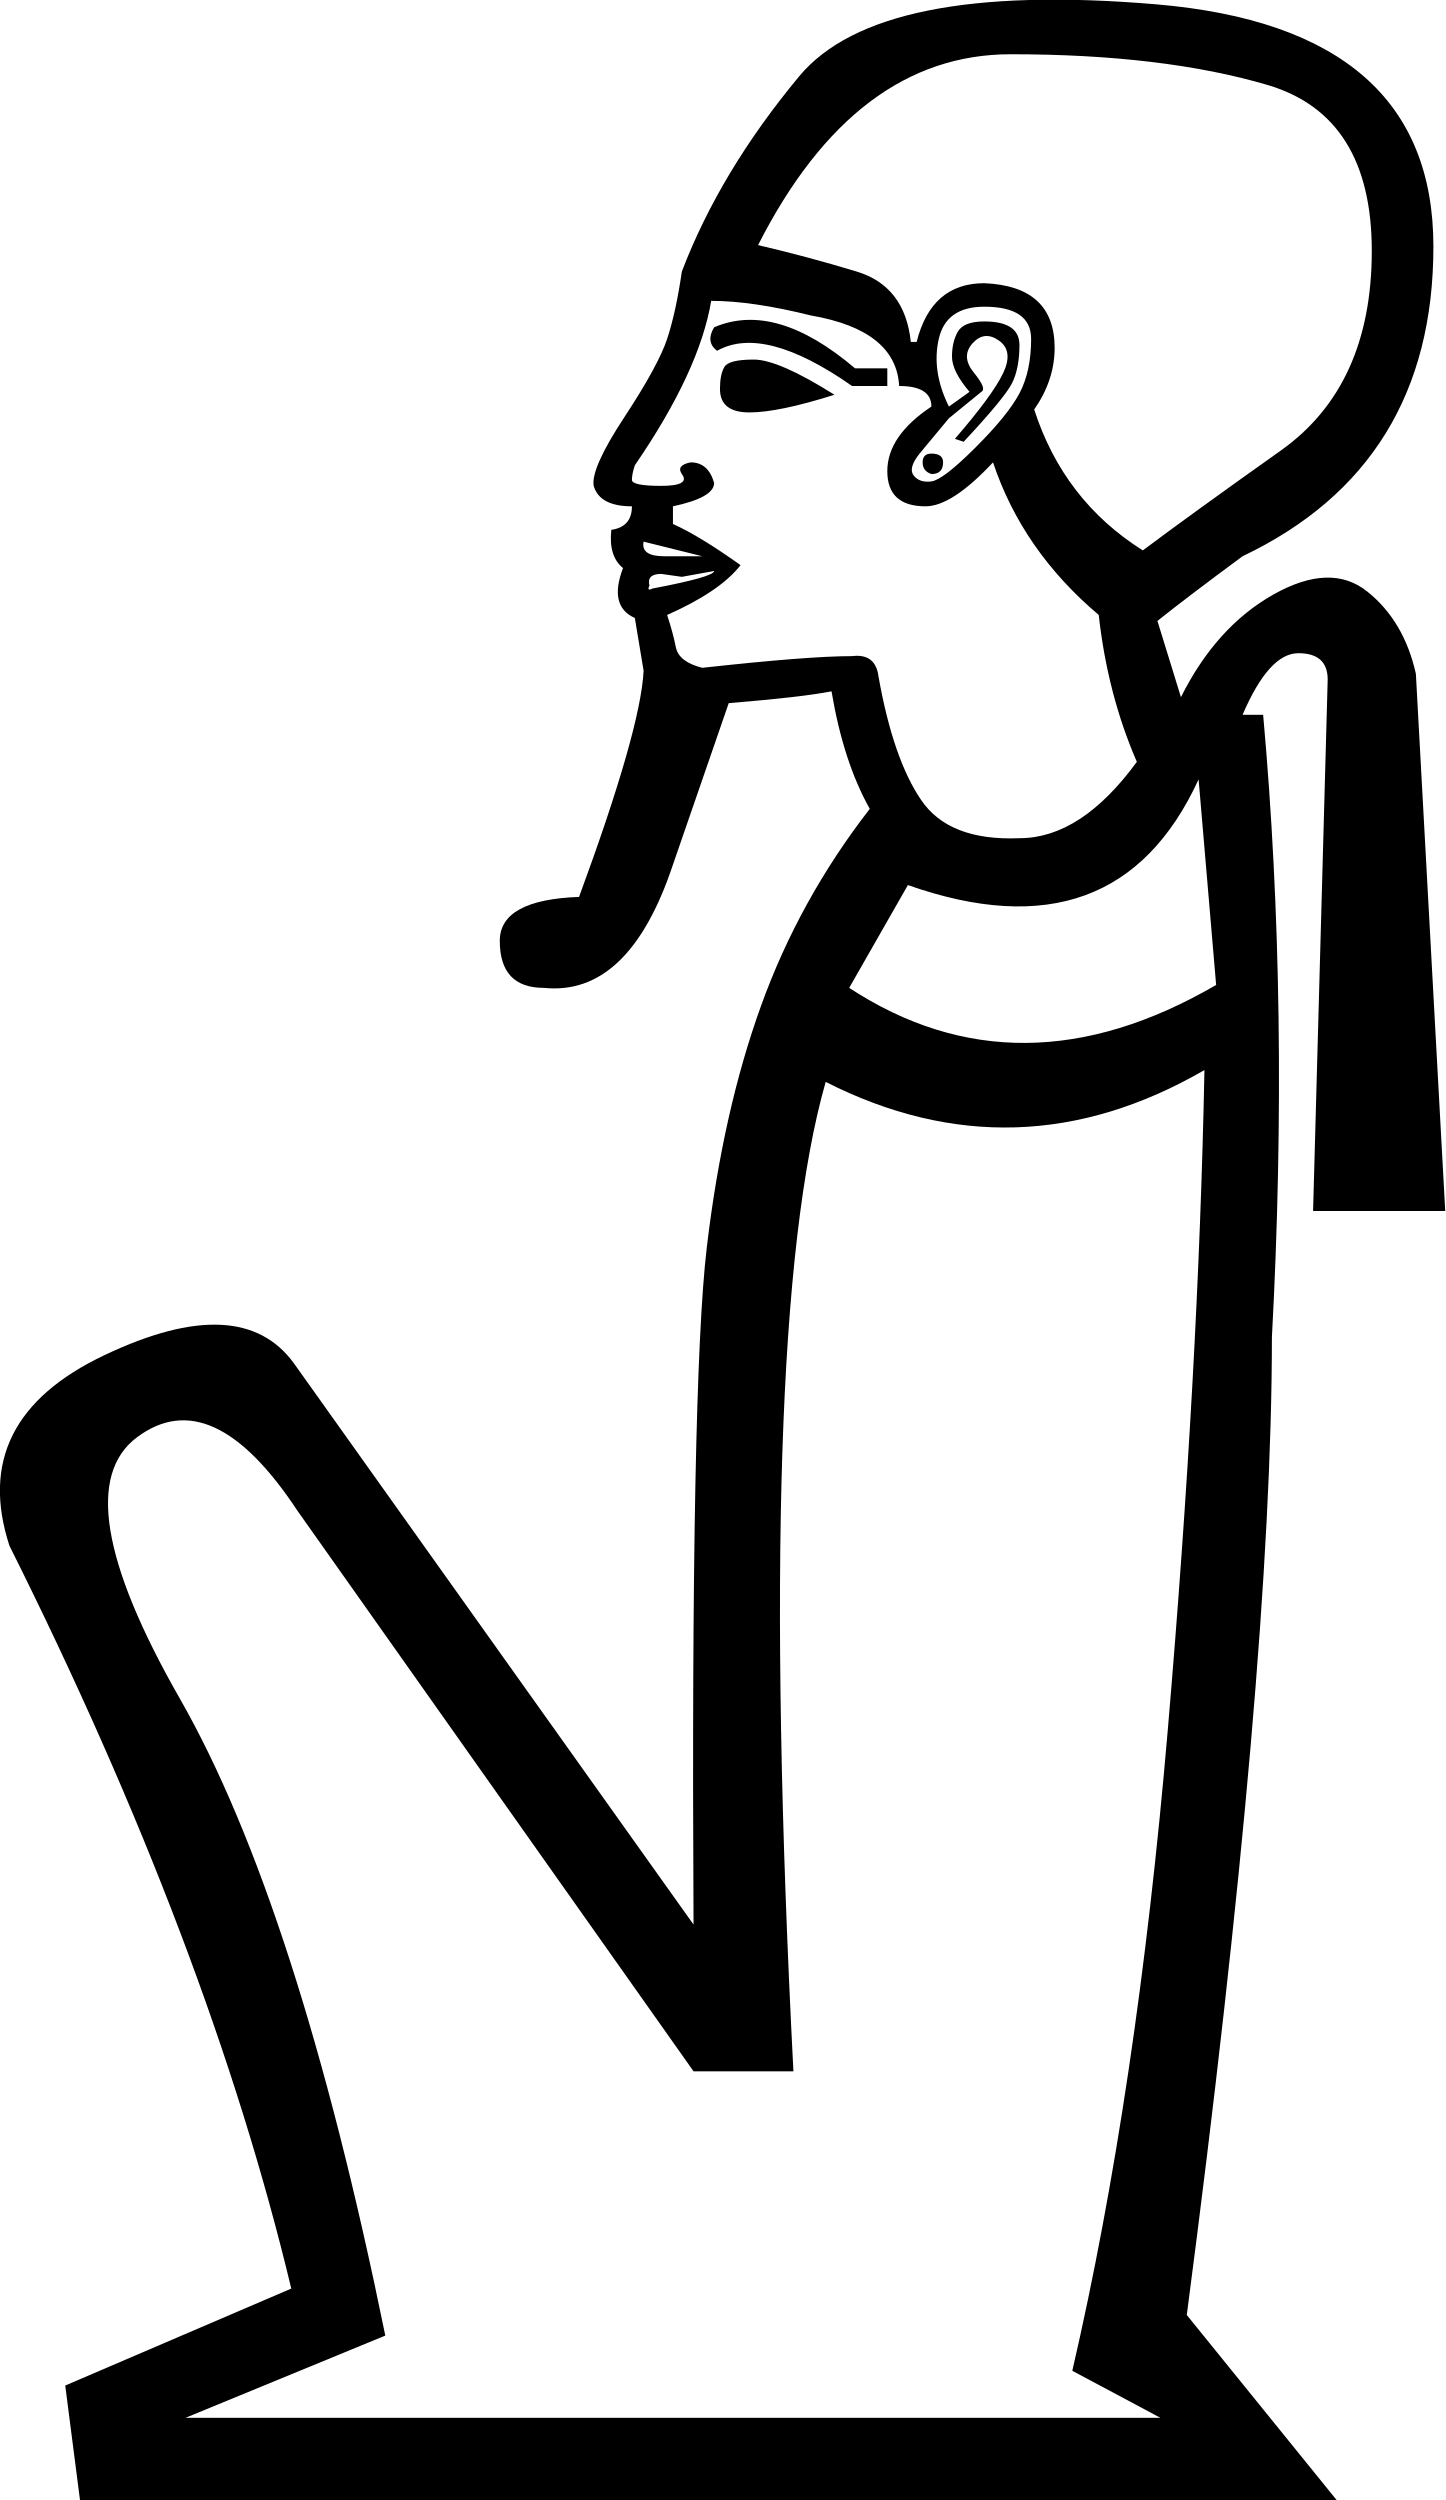
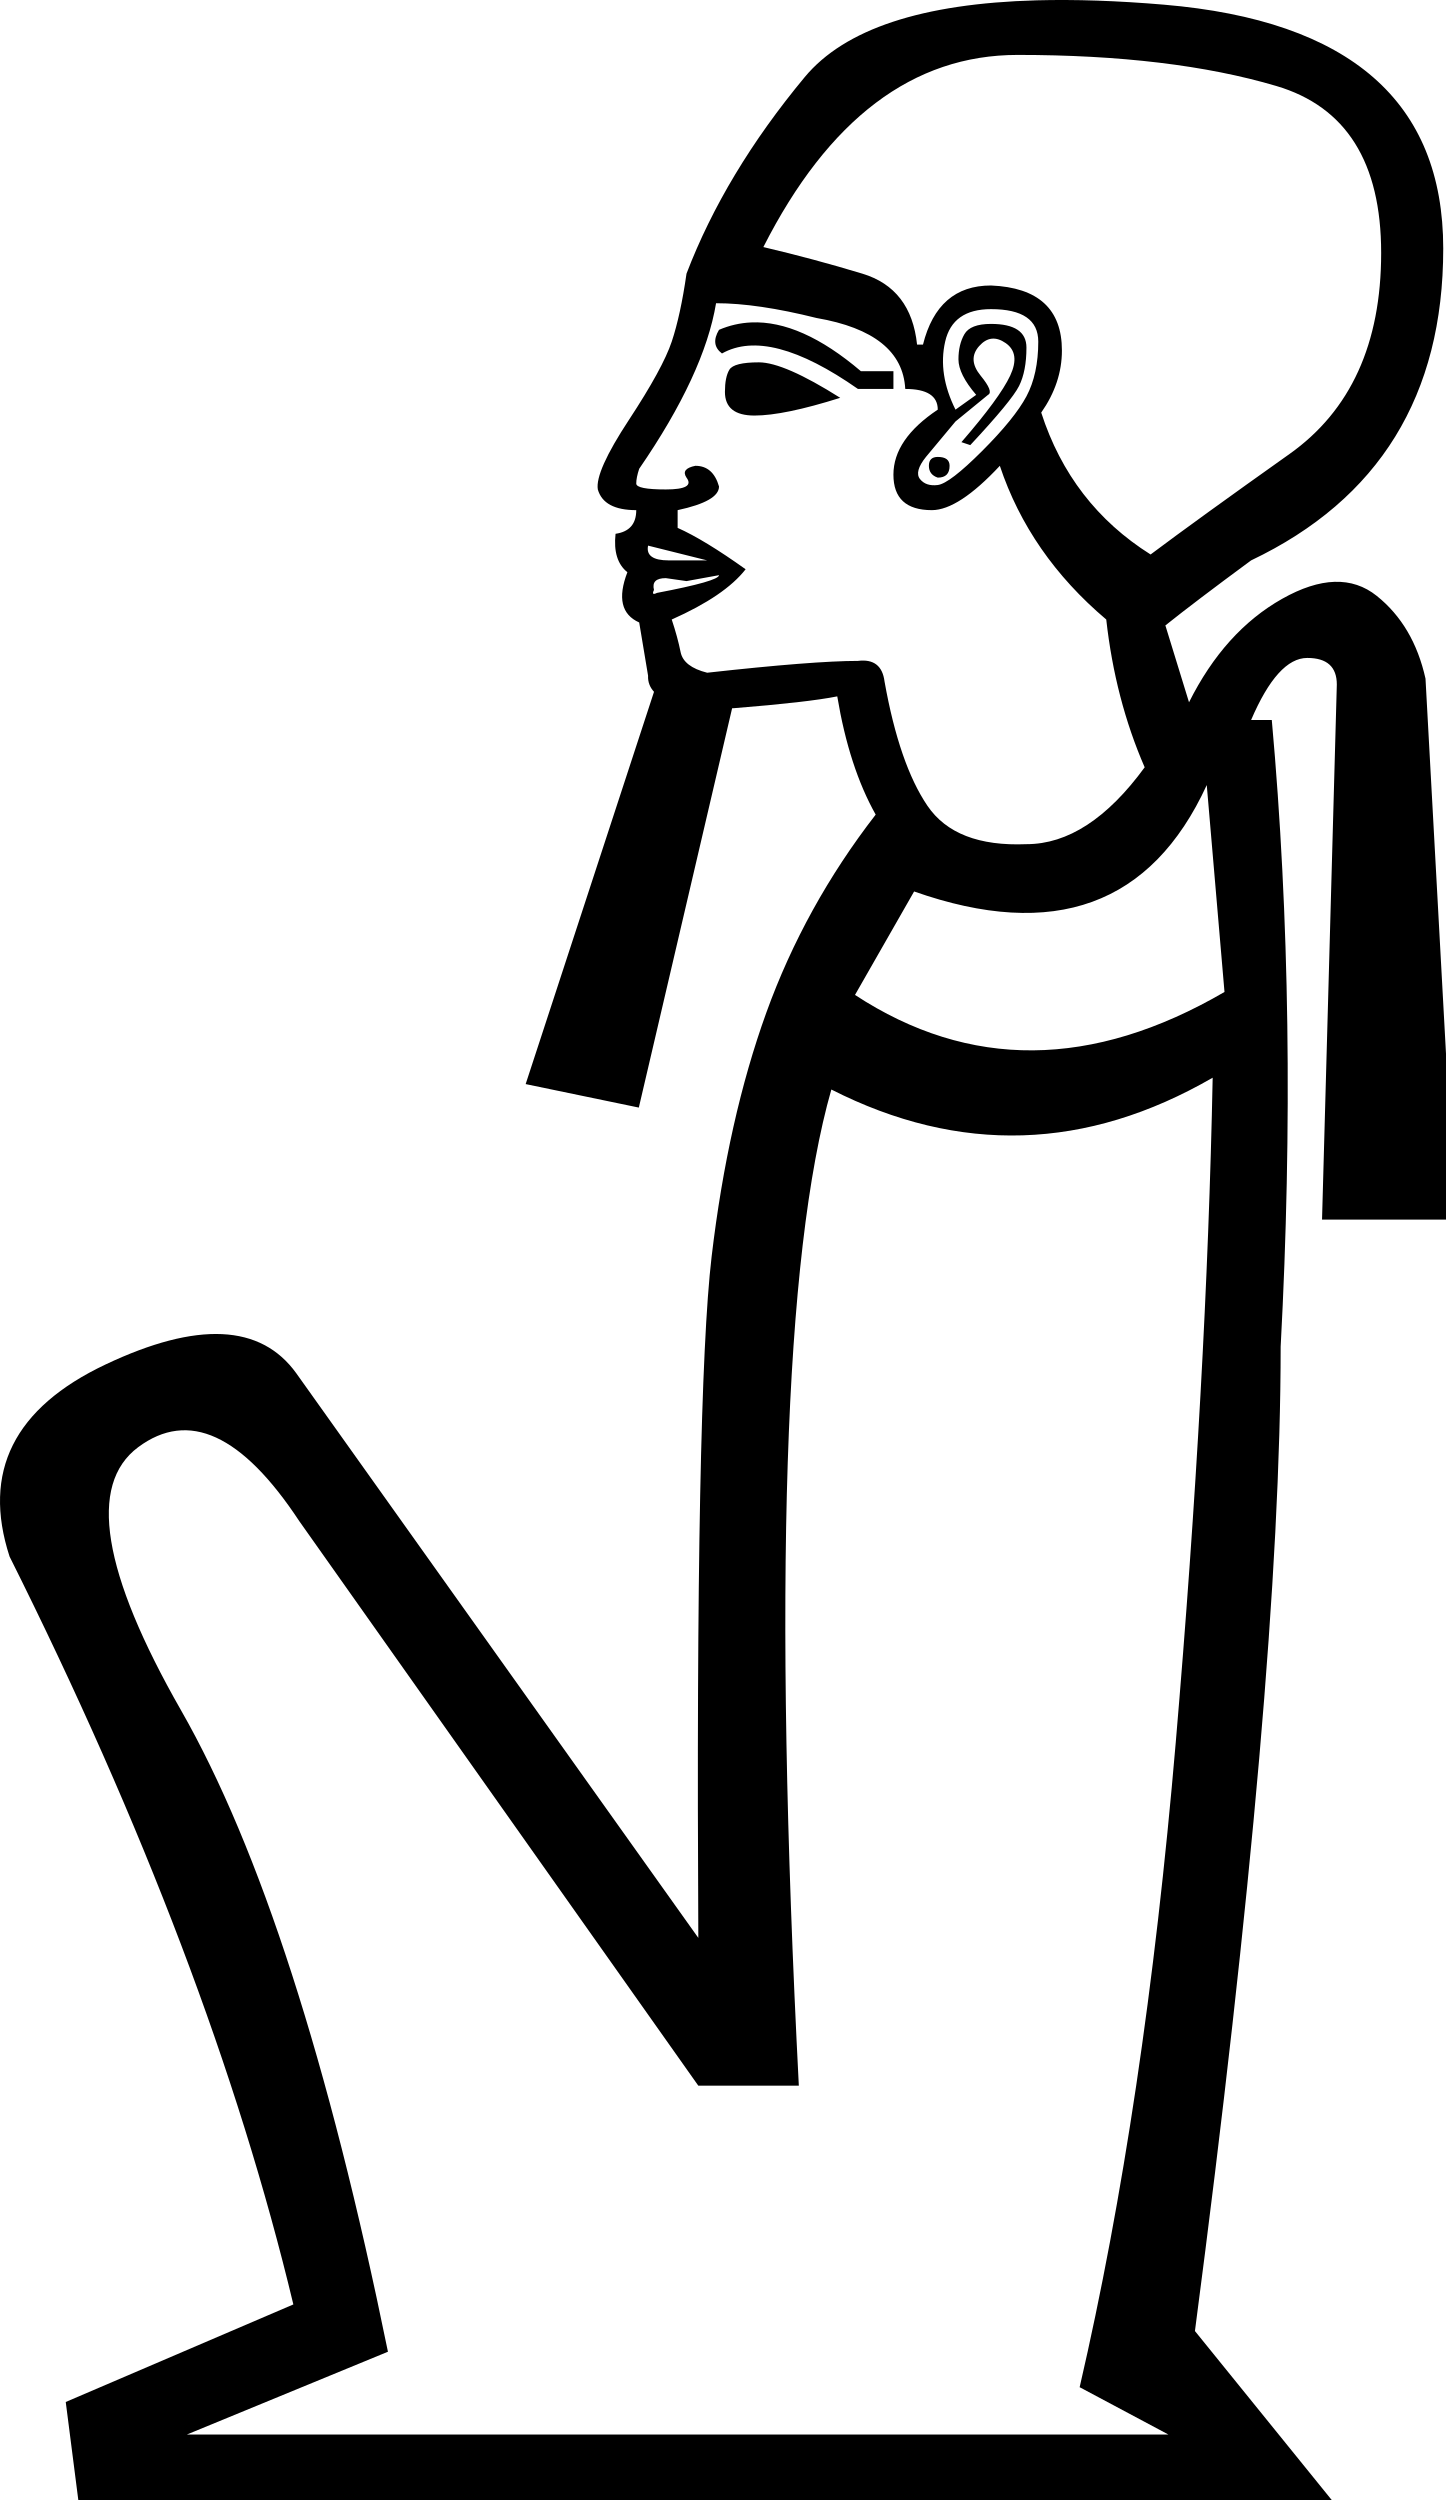
- <svg width="10.39" height="17.973">
-   <path style="fill:#000000; stroke:none" d=" M 6.527 6.363  L 6.105 7.102  Q 7.329 7.904 8.743 7.081  L 8.617 5.603  Q 8.026 6.891 6.527 6.363  Z  M 8.659 7.693  Q 7.308 8.474 5.936 7.778  Q 5.429 9.551 5.704 14.891  L 4.986 14.891  L 2.137 10.859  Q 1.524 9.931 0.986 10.332  Q 0.448 10.733 1.292 12.21  Q 2.137 13.688 2.77 16.791  L 1.334 17.382  L 8.342 17.382  L 7.709 17.044  Q 8.173 15.039 8.395 12.442  Q 8.617 9.846 8.659 7.693  Z  M 5.45 1.762  Q 5.809 1.846 6.158 1.952  Q 6.506 2.057 6.548 2.458  L 6.59 2.458  Q 6.696 2.036 7.076 2.036  Q 7.582 2.057 7.582 2.501  Q 7.582 2.733 7.435 2.944  Q 7.646 3.598 8.216 3.957  Q 8.553 3.704 9.208 3.239  Q 9.862 2.775 9.862 1.804  Q 9.862 0.833 9.113 0.611  Q 8.363 0.39 7.266 0.39  Q 6.147 0.39 5.45 1.762  Z  M 5.999 2.838  Q 5.598 2.965 5.387 2.965  Q 5.176 2.965 5.176 2.796  Q 5.176 2.691 5.208 2.638  Q 5.239 2.585 5.419 2.585  Q 5.598 2.585 5.999 2.838  Z  M 5.113 2.163  Q 5.028 2.669 4.564 3.345  Q 4.543 3.408 4.543 3.45  Q 4.543 3.493 4.754 3.493  Q 4.965 3.493 4.902 3.408  Q 4.859 3.345 4.965 3.324  Q 5.092 3.324 5.134 3.472  Q 5.134 3.577 4.838 3.64  L 4.838 3.767  Q 5.028 3.852 5.324 4.063  Q 5.176 4.253 4.796 4.421  Q 4.838 4.548 4.859 4.654  Q 4.881 4.759 5.049 4.801  Q 5.809 4.717 6.126 4.717  Q 6.295 4.696 6.316 4.865  Q 6.421 5.456 6.622 5.751  Q 6.822 6.047 7.329 6.026  Q 7.772 6.026 8.173 5.477  Q 7.962 4.991 7.899 4.421  Q 7.35 3.957 7.139 3.324  Q 6.844 3.64 6.654 3.64  Q 6.379 3.64 6.379 3.387  Q 6.379 3.134 6.696 2.923  Q 6.696 2.775 6.464 2.775  Q 6.443 2.374 5.83 2.268  Q 5.408 2.163 5.113 2.163  Z  M 6.147 2.648  L 6.379 2.648  L 6.379 2.775  L 6.126 2.775  Q 5.493 2.332 5.155 2.522  Q 5.071 2.458 5.134 2.353  Q 5.577 2.163 6.147 2.648  Z  M 6.696 3.261  Q 6.78 3.261 6.78 3.324  Q 6.78 3.408 6.696 3.408  Q 6.633 3.387 6.633 3.324  Q 6.633 3.261 6.696 3.261  Z  M 6.822 2.923  L 6.97 2.817  Q 6.844 2.669 6.844 2.564  Q 6.844 2.458 6.886 2.385  Q 6.928 2.311 7.076 2.311  Q 7.329 2.311 7.329 2.48  Q 7.329 2.648 7.276 2.754  Q 7.224 2.859 6.928 3.176  L 6.865 3.155  Q 7.139 2.838 7.213 2.68  Q 7.287 2.522 7.181 2.448  Q 7.076 2.374 6.991 2.469  Q 6.907 2.564 7.002 2.68  Q 7.097 2.796 7.055 2.817  L 6.822 3.007  L 6.611 3.261  Q 6.527 3.366 6.569 3.419  Q 6.611 3.472 6.696 3.461  Q 6.78 3.45 7.012 3.218  Q 7.245 2.986 7.329 2.828  Q 7.413 2.669 7.413 2.437  Q 7.413 2.205 7.076 2.205  Q 6.801 2.205 6.749 2.437  Q 6.696 2.669 6.822 2.923  Z  M 4.627 3.894  Q 4.606 3.999 4.775 3.999  L 5.049 3.999  L 5.049 3.999  L 4.627 3.894  Z  M 5.134 4.105  L 4.902 4.147  L 4.754 4.126  Q 4.648 4.126 4.669 4.21  Q 4.648 4.253 4.691 4.231  Q 5.134 4.147 5.134 4.105  Z  M 4.986 13.836  Q 4.965 9.952 5.081 8.97  Q 5.197 7.989 5.472 7.229  Q 5.746 6.469 6.253 5.815  Q 6.063 5.477 5.978 4.97  Q 5.767 5.012 5.239 5.055  L 4.838 6.216  Q 4.522 7.165 3.91 7.102  Q 3.593 7.102 3.593 6.764  Q 3.593 6.469 4.163 6.448  Q 4.606 5.245 4.627 4.822  L 4.564 4.443  Q 4.374 4.358 4.479 4.084  Q 4.374 3.999 4.395 3.809  Q 4.543 3.788 4.543 3.64  Q 4.311 3.64 4.268 3.493  Q 4.247 3.366 4.49 2.997  Q 4.733 2.627 4.796 2.437  Q 4.859 2.247 4.902 1.952  Q 5.176 1.234 5.746 0.548  Q 6.316 -0.138 8.311 0.031  Q 10.305 0.2 10.305 1.772  Q 10.305 3.345 8.933 3.999  Q 8.532 4.295 8.321 4.464  L 8.49 5.012  Q 8.743 4.506 9.155 4.274  Q 9.567 4.042 9.83 4.253  Q 10.094 4.464 10.179 4.844  L 10.39 8.706  L 9.44 8.706  L 9.545 4.886  Q 9.545 4.696 9.334 4.696  Q 9.123 4.696 8.933 5.139  L 9.081 5.139  Q 9.271 7.25 9.144 9.614  Q 9.144 11.978 8.532 16.643  L 9.609 17.973  L 0.575 17.973  L 0.469 17.15  L 2.094 16.453  Q 1.503 13.983 0.068 11.113  Q -0.228 10.205 0.754 9.741  Q 1.735 9.276 2.115 9.804  L 4.986 13.836  Z " />
+ <svg xmlns="http://www.w3.org/2000/svg" width="1039" height="1797.3" version="1.1" id="svg1">
+   <defs id="defs1" />
+   <path id="path1" style="fill:#000000;stroke:none;stroke-width:100.679" d="M 745.301 0.234 C 662.819 2.492 607.234 20.889 578.545 55.422 C 540.293 101.466 511.957 148.573 493.539 196.742 C 490.706 216.577 487.164 232.87 482.914 245.621 C 478.664 258.372 468.392 277.144 452.1 301.938 C 435.807 326.731 428.368 343.376 429.785 351.877 C 432.619 361.794 441.828 366.754 457.412 366.754 C 457.412 376.671 452.452 382.337 442.535 383.754 C 441.118 396.505 443.953 405.714 451.037 411.381 C 443.953 429.799 446.786 441.841 459.537 447.508 L 465.912 485.76 C 465.674 490.529 467.372 494.288 470.178 497.354 L 377.906 779.371 L 459.26 796.264 L 526.334 509.178 C 526.449 509.169 527.541 509.137 527.541 509.137 C 562.96 506.303 587.752 503.47 601.92 500.637 C 607.587 534.639 616.796 562.973 629.547 585.641 C 595.545 629.56 569.336 677.022 550.918 728.025 C 532.5 779.028 519.396 837.469 511.604 903.348 C 503.811 969.227 500.622 1132.509 502.039 1393.191 L 213.021 987.291 C 187.52 951.872 141.83 949.747 75.951 980.916 C 10.072 1012.085 -12.95 1058.128 6.885 1119.049 C 103.224 1311.727 171.227 1490.947 210.896 1656.707 L 47.262 1726.836 L 57.887 1809.717 L 967.443 1809.717 L 859.061 1675.832 C 900.146 1362.73 920.689 1126.841 920.689 968.164 C 929.19 809.488 927.065 659.312 914.314 517.637 L 899.439 517.637 C 912.19 487.885 925.649 473.01 939.816 473.01 C 953.984 473.01 961.068 479.384 961.068 492.135 L 950.441 876.783 L 1046.072 876.783 L 1024.822 487.885 C 1019.155 462.383 1007.467 442.548 989.758 428.381 C 972.048 414.213 949.379 414.924 921.752 430.508 C 894.125 446.092 871.812 470.885 854.811 504.887 L 837.811 449.633 C 851.978 438.299 872.521 422.715 899.439 402.881 C 991.528 358.962 1037.572 284.228 1037.572 178.68 C 1037.572 73.132 970.631 14.69 836.748 3.355 C 803.277 0.522 772.795 -0.518 745.301 0.234 z M 731.553 39.482 C 805.224 39.482 867.207 46.921 917.502 61.797 C 967.797 76.673 992.945 116.697 992.945 181.867 C 992.945 247.038 970.984 295.206 927.064 326.375 C 883.145 357.544 849.852 381.63 827.184 398.631 C 788.931 374.546 762.722 340.542 748.555 296.623 C 758.472 282.456 763.43 267.58 763.43 251.996 C 763.43 222.244 746.43 206.661 712.428 205.244 C 686.926 205.244 670.633 219.411 663.549 247.746 L 659.299 247.746 C 656.465 220.828 643.361 203.826 619.984 196.742 C 596.608 189.658 572.878 183.284 548.793 177.617 C 595.546 85.528 656.465 39.482 731.553 39.482 z M 514.791 217.994 C 534.626 217.994 558.71 221.535 587.045 228.619 C 628.131 235.703 649.382 252.705 650.799 279.623 C 666.383 279.623 674.176 284.581 674.176 294.498 C 652.924 308.666 642.299 324.251 642.299 341.252 C 642.299 358.253 651.506 366.754 669.924 366.754 C 682.675 366.754 698.968 356.128 718.803 334.877 C 732.97 377.38 758.471 414.214 795.307 445.383 C 799.557 483.635 808.766 519.053 822.934 551.639 C 796.015 588.474 767.681 606.893 737.93 606.893 C 703.928 608.309 680.195 599.1 666.736 579.266 C 653.277 559.431 643.006 529.679 635.922 490.01 C 634.505 478.676 628.131 473.718 616.797 475.135 C 595.546 475.135 559.417 477.968 508.414 483.635 C 497.08 480.801 490.706 475.844 489.289 468.76 C 487.872 461.676 485.748 453.883 482.914 445.383 C 508.416 434.049 526.124 422.007 536.041 409.256 C 516.206 395.088 499.915 385.171 487.164 379.504 L 487.164 366.754 C 506.999 362.504 516.916 356.836 516.916 349.752 C 514.083 339.835 508.415 334.877 499.914 334.877 C 492.83 336.294 490.706 339.127 493.539 343.377 C 497.789 349.044 492.832 351.877 478.664 351.877 C 464.496 351.877 457.412 350.46 457.412 347.627 C 457.412 344.793 458.12 341.252 459.537 337.002 C 490.706 291.666 509.124 251.996 514.791 217.994 z M 712.428 222.244 C 735.096 222.244 746.43 230.037 746.43 245.621 C 746.43 261.205 743.597 274.31 737.93 284.936 C 732.263 295.561 721.637 308.666 706.053 324.25 C 690.468 339.834 679.843 347.981 674.176 348.689 C 668.509 349.398 664.257 347.981 661.424 344.439 C 658.59 340.898 660.007 335.584 665.674 328.5 L 686.926 303 L 710.303 283.873 C 713.136 282.456 711.366 277.853 704.99 270.061 C 698.615 262.268 698.261 255.184 703.928 248.809 C 709.595 242.433 715.969 241.725 723.053 246.684 C 730.137 251.642 731.199 259.435 726.24 270.061 C 721.282 280.686 709.594 296.624 691.176 317.875 L 697.551 320 C 717.385 298.749 729.073 284.582 732.615 277.498 C 736.157 270.414 737.93 261.205 737.93 249.871 C 737.93 238.537 729.429 232.869 712.428 232.869 C 702.51 232.869 696.134 235.35 693.301 240.309 C 690.467 245.267 689.051 251.287 689.051 258.371 C 689.051 265.455 693.3 273.956 701.801 283.873 L 686.926 294.498 C 678.425 277.497 675.946 261.205 679.488 245.621 C 683.03 230.037 694.01 222.244 712.428 222.244 z M 540.025 231.807 C 532.056 232.161 524.354 233.933 516.916 237.121 C 512.666 244.205 513.374 249.871 519.041 254.121 C 541.709 241.37 574.294 249.871 616.797 279.623 L 642.299 279.623 L 642.299 266.871 L 618.922 266.871 C 590.233 242.432 563.933 230.744 540.025 231.807 z M 545.605 260.496 C 533.563 260.496 526.479 262.267 524.354 265.809 C 522.228 269.35 521.166 274.664 521.166 281.748 C 521.166 293.082 528.249 298.748 542.416 298.748 C 556.584 298.748 577.127 294.499 604.045 285.998 C 577.127 268.997 557.648 260.496 545.605 260.496 z M 674.176 328.5 C 669.926 328.5 667.799 330.627 667.799 334.877 C 667.799 339.127 669.926 341.96 674.176 343.377 C 679.843 343.377 682.676 340.544 682.676 334.877 C 682.676 330.627 679.843 328.5 674.176 328.5 z M 465.912 392.254 L 508.414 402.881 L 480.789 402.881 C 469.455 402.881 464.495 399.338 465.912 392.254 z M 516.916 413.506 C 516.916 416.339 502.039 420.589 472.287 426.256 C 469.454 427.673 468.745 426.964 470.162 424.131 C 468.745 418.464 471.58 415.631 478.664 415.631 L 493.539 417.756 L 516.916 413.506 z M 867.562 564.391 L 880.312 713.148 C 785.39 768.402 696.844 769.11 614.672 715.273 L 657.174 640.895 C 757.763 676.313 827.893 650.813 867.562 564.391 z M 871.812 774.777 C 868.979 919.286 860.124 1078.671 845.248 1252.932 C 830.372 1427.192 807.35 1581.619 776.182 1716.211 L 839.936 1750.213 L 134.393 1750.213 L 278.9 1690.709 C 236.398 1482.446 186.813 1328.729 130.143 1229.557 C 73.473 1130.384 63.201 1067.338 99.328 1040.42 C 135.455 1013.501 174.061 1031.21 215.146 1093.547 L 502.039 1499.447 L 574.293 1499.447 C 555.875 1141.009 563.668 902.287 597.67 783.279 C 689.759 830.032 781.14 827.197 871.812 774.777 z " />
</svg>
